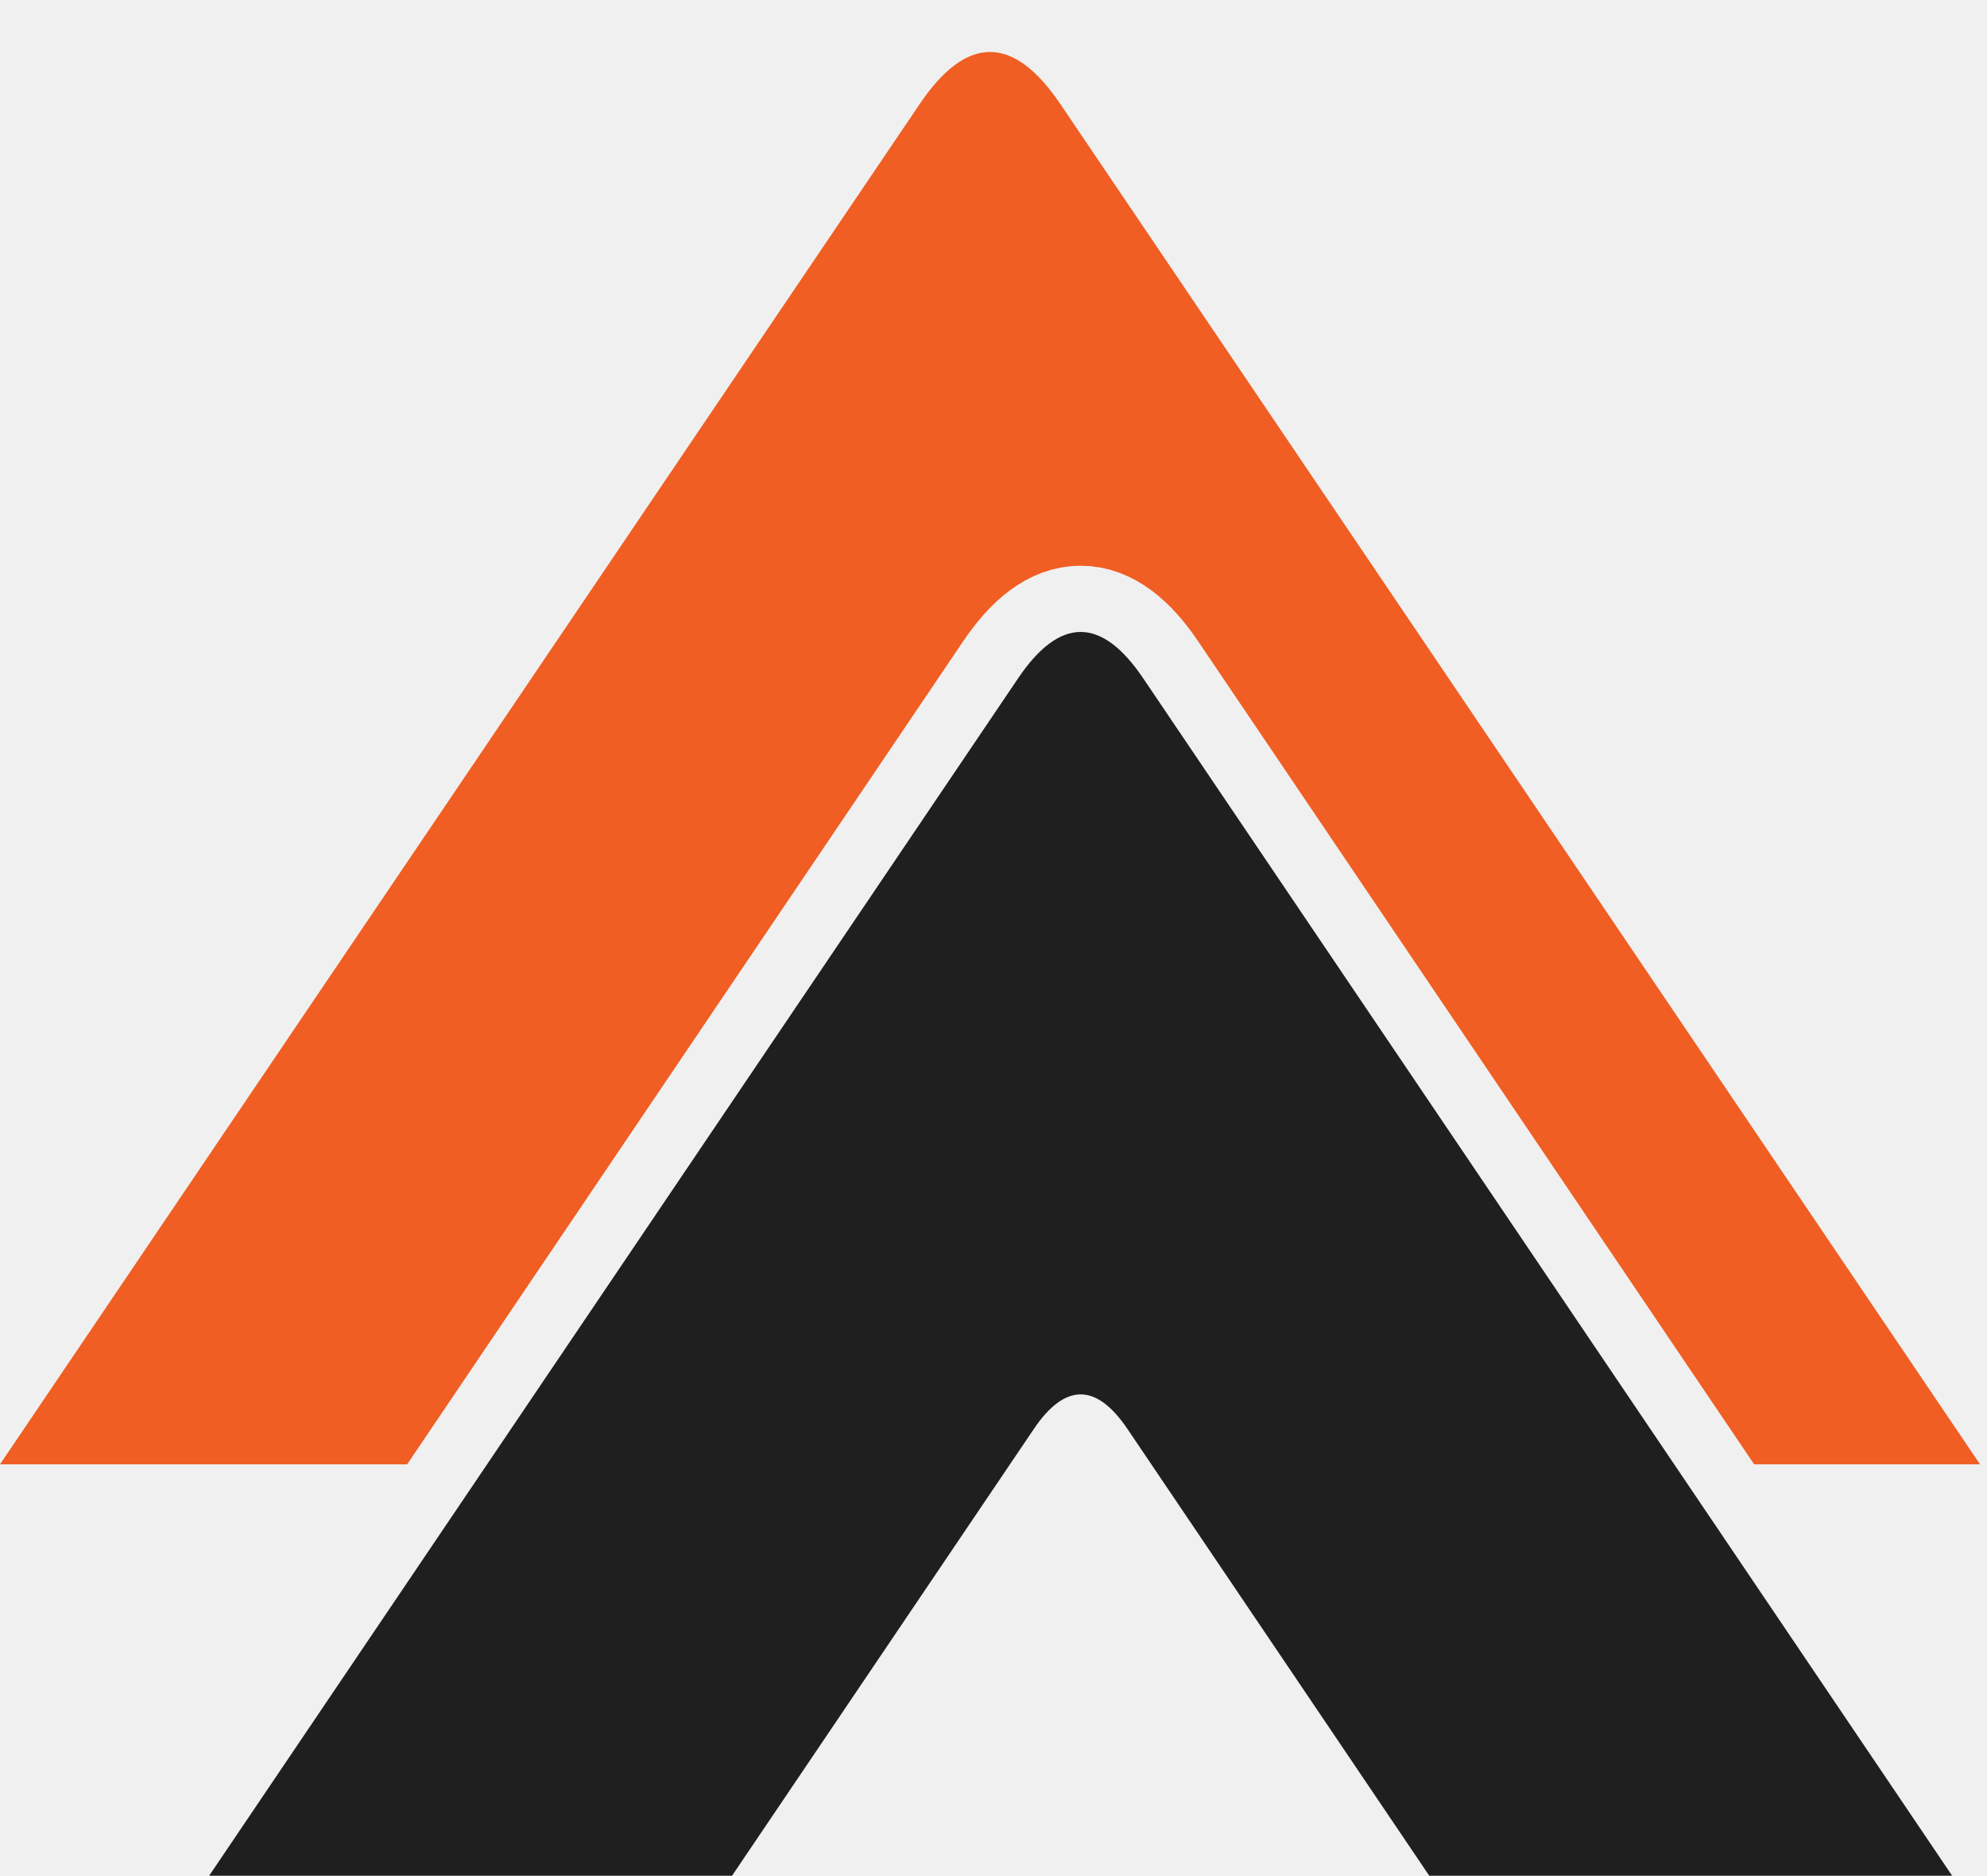
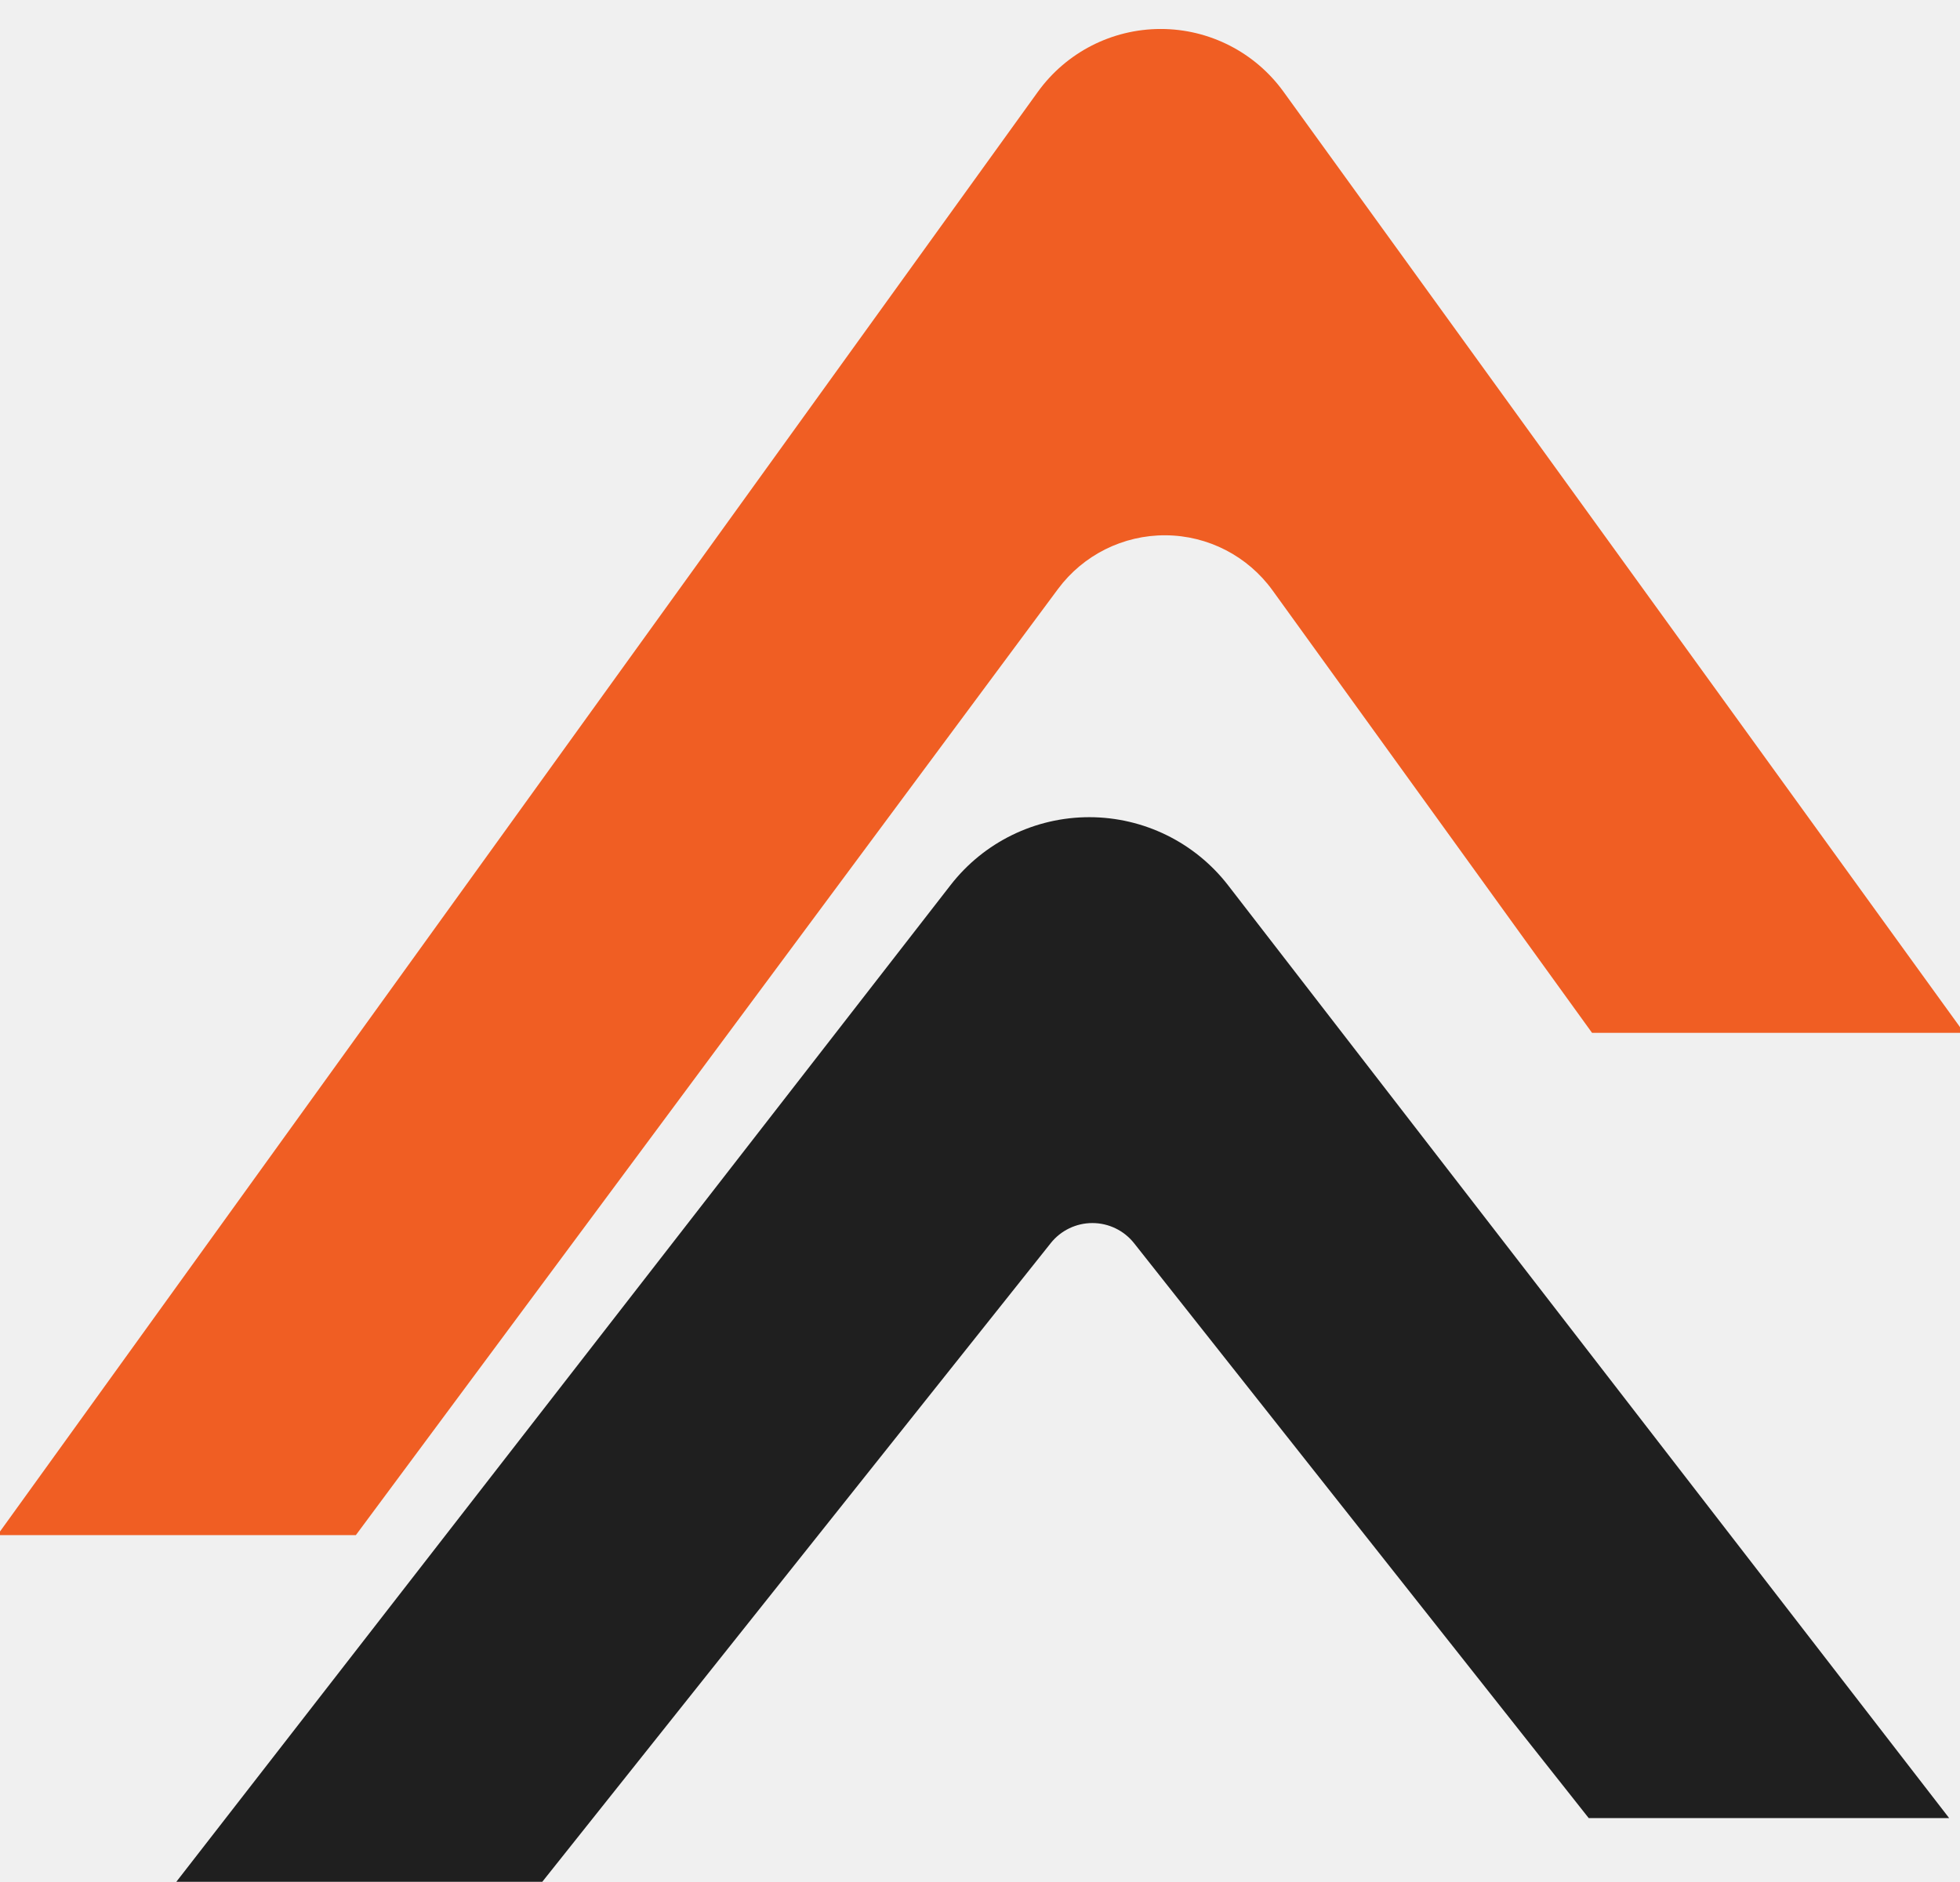
- <svg xmlns="http://www.w3.org/2000/svg" viewBox="0 0 285 269" width="285" height="269" role="img" aria-label="Ascent">
-   <mask id="gap" maskUnits="userSpaceOnUse" x="0" y="0" width="285" height="269">
-     <rect x="0" y="0" width="285" height="269" fill="#fff" />
-     <path d="M30,269 L146.04,97.26 Q155,84 163.96,97.26 L280,269 L205,269 L161.72,204.94 Q155,195 148.28,204.94 L105,269 Z" fill="#000" stroke="#000" stroke-width="19" stroke-linejoin="round" />
-   </mask>
-   <path fill="#F05E23" d="M0,210 L131.92,14.91 Q142,0 152.08,14.91 L284,210 L206,210 L149.56,126.54 Q142,115.35 134.44,126.54 L78,210 Z" mask="url(#gap)" />
-   <path fill="#1F1F1F" d="M30,269 L146.04,97.26 Q155,84 163.96,97.26 L280,269 L205,269 L161.72,204.94 Q155,195 148.28,204.94 L105,269 Z" />
+ <svg xmlns="http://www.w3.org/2000/svg" viewBox="0 0 277 266" width="277" height="266" role="img" aria-label="Ascent">
+   <path fill="#F05E23" d="M277.59,146.00 L225.00,146.00 L179.84,83.45 A18.79,18.79 0 0 0 149.52,83.26 L50.29,217.00 L-0.37,217.00 L146.67,12.99 A21.41,21.41 0 0 1 181.39,12.96 Z" />
+   <path fill="#1F1F1F" d="M275.47,257.00 L224.53,257.00 L160.28,175.74 A7.52,7.52 0 0 0 148.50,175.72 L76.64,266.00 L24.92,266.00 L134.35,125.10 A24.81,24.81 0 0 1 173.57,125.15 Z" />
</svg>
